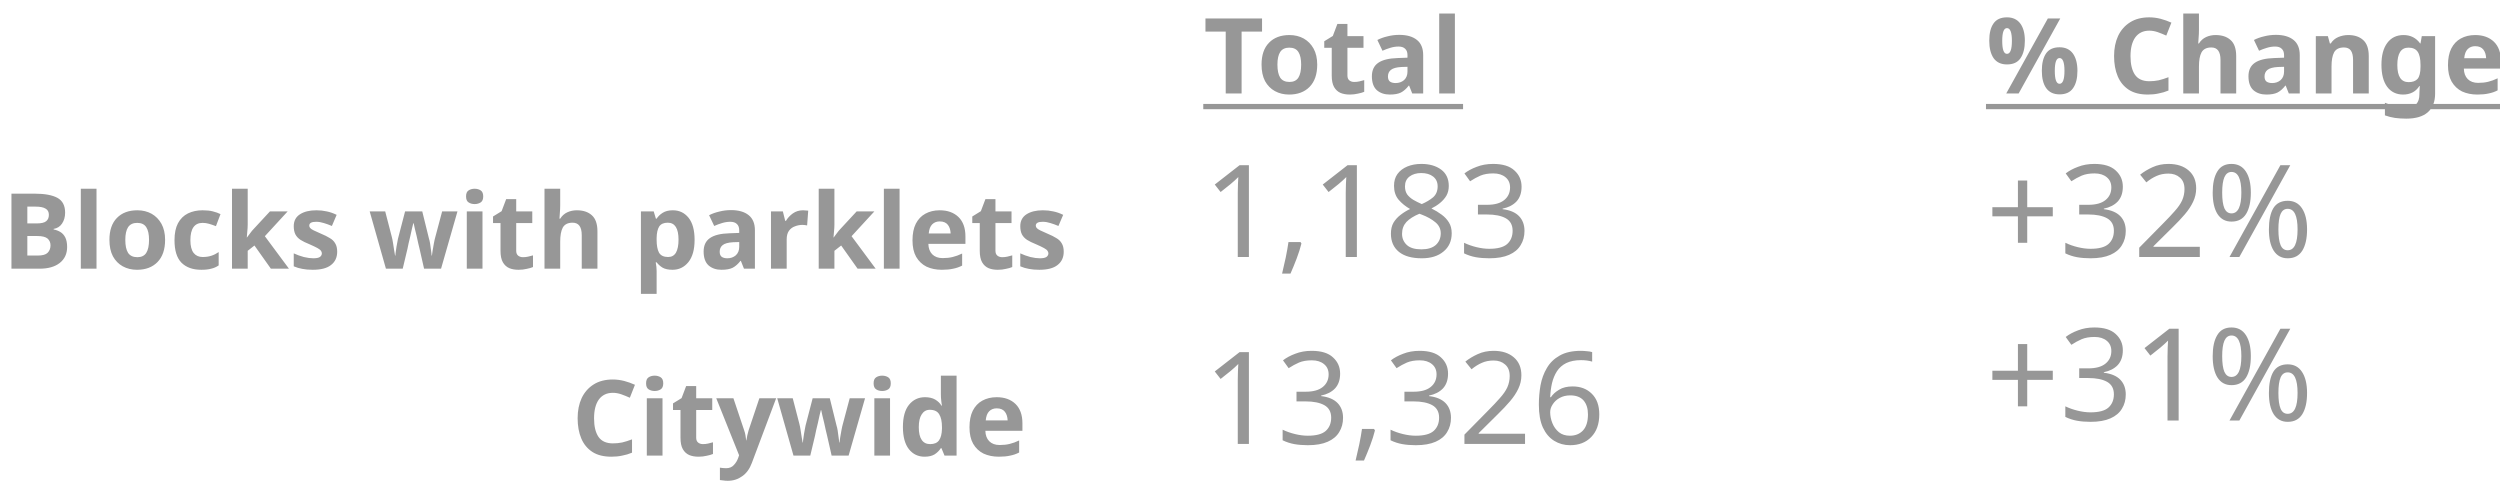
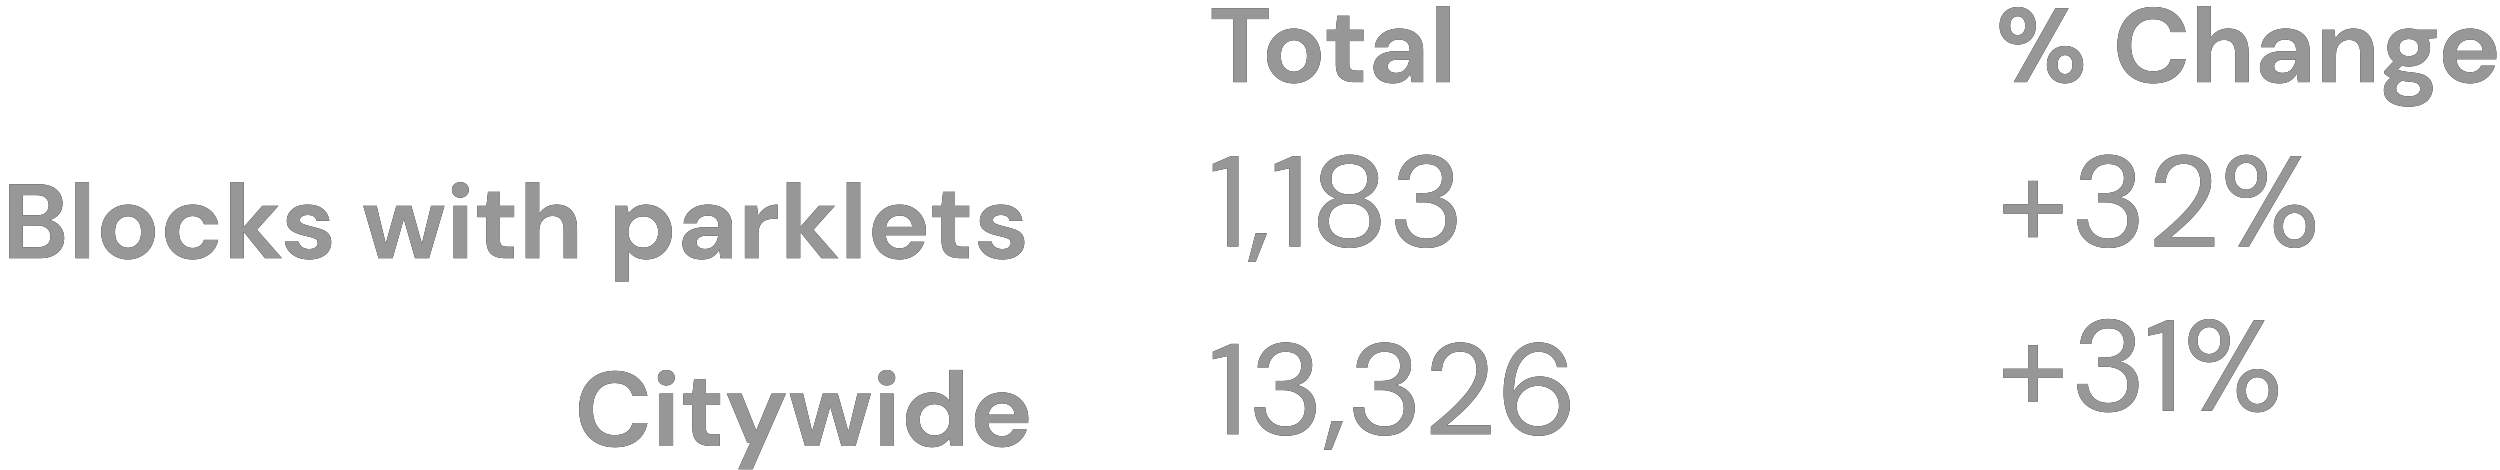
- <svg xmlns="http://www.w3.org/2000/svg" width="214px" height="42px" viewBox="0 0 214 42" version="1.1">
-   <g id="Page-1" stroke="none" stroke-width="1" fill="none" fill-rule="evenodd" font-family="DMSans-Bold, DM Sans" font-size="9" font-weight="bold">
-     <g id="New-Businesses_2011" transform="translate(-704, -256)" fill="#979797">
-       <g id="Toolltip" transform="translate(704, 254)">
-         <text id="Total-1,183-13,326">
-           <tspan x="103" y="10" text-decoration="underline">Total</tspan>
-           <tspan x="103" y="24" font-family="DMSans-Regular, DM Sans" font-size="11" font-weight="normal">1,183</tspan>
-           <tspan x="103" y="40" font-family="DMSans-Regular, DM Sans" font-size="11" font-weight="normal">13,326</tspan>
-         </text>
-         <text id="Blocks-with-parklets" line-spacing="14">
-           <tspan x="88" y="9" />
-           <tspan x="0.169" y="25">Blocks with parklets</tspan>
-           <tspan x="48.931" y="41">Citywide</tspan>
-         </text>
-         <text id="%-Change-+32%+31%">
-           <tspan x="170" y="10" text-decoration="underline">% Change</tspan>
-           <tspan x="170" y="24" font-family="DMSans-Regular, DM Sans" font-size="11" font-weight="normal">+32%</tspan>
-           <tspan x="170" y="38" font-family="DMSans-Regular, DM Sans" font-size="11" font-weight="normal">+31%</tspan>
-         </text>
+ <svg xmlns="http://www.w3.org/2000/svg" xmlns:xlink="http://www.w3.org/1999/xlink" width="213px" height="40px" viewBox="0 0 213 40" version="1.1">
+   <defs>
+     <path d="M2.079,9 L2.079,3.627 L0.243,3.627 L0.243,2.7 L5.076,2.7 L5.076,3.627 L3.231,3.627 L3.231,9 L2.079,9 Z M7.236,9.108 C6.804,9.108 6.416,9.009 6.071,8.811 C5.725,8.613 5.453,8.339 5.252,7.987 C5.05,7.636 4.95,7.23 4.95,6.768 C4.95,6.306 5.052,5.9 5.256,5.548 C5.46,5.197 5.734,4.923 6.08,4.725 C6.425,4.527 6.813,4.428 7.245,4.428 C7.671,4.428 8.056,4.527 8.402,4.725 C8.747,4.923 9.019,5.197 9.22,5.548 C9.422,5.9 9.522,6.306 9.522,6.768 C9.522,7.23 9.422,7.636 9.22,7.987 C9.019,8.339 8.745,8.613 8.397,8.811 C8.049,9.009 7.662,9.108 7.236,9.108 Z M7.236,8.109 C7.536,8.109 7.797,7.997 8.019,7.771 C8.241,7.546 8.352,7.212 8.352,6.768 C8.352,6.324 8.241,5.99 8.019,5.764 C7.797,5.539 7.539,5.427 7.245,5.427 C6.939,5.427 6.677,5.539 6.457,5.764 C6.238,5.99 6.129,6.324 6.129,6.768 C6.129,7.212 6.238,7.546 6.457,7.771 C6.677,7.997 6.936,8.109 7.236,8.109 Z M12.357,9 C11.889,9 11.514,8.886 11.232,8.658 C10.95,8.43 10.809,8.025 10.809,7.443 L10.809,5.499 L10.044,5.499 L10.044,4.536 L10.809,4.536 L10.944,3.339 L11.961,3.339 L11.961,4.536 L13.167,4.536 L13.167,5.499 L11.961,5.499 L11.961,7.452 C11.961,7.668 12.007,7.816 12.101,7.897 C12.194,7.979 12.354,8.019 12.582,8.019 L13.14,8.019 L13.14,9 L12.357,9 Z M15.696,9.108 C15.312,9.108 14.997,9.047 14.751,8.924 C14.505,8.8 14.322,8.637 14.202,8.433 C14.082,8.229 14.022,8.004 14.022,7.758 C14.022,7.344 14.184,7.008 14.508,6.75 C14.832,6.492 15.318,6.363 15.966,6.363 L17.1,6.363 L17.1,6.255 C17.1,5.949 17.013,5.724 16.839,5.58 C16.665,5.436 16.449,5.364 16.191,5.364 C15.957,5.364 15.753,5.419 15.579,5.53 C15.405,5.642 15.297,5.805 15.255,6.021 L14.13,6.021 C14.16,5.697 14.269,5.415 14.459,5.175 C14.648,4.935 14.892,4.751 15.192,4.622 C15.492,4.492 15.828,4.428 16.2,4.428 C16.836,4.428 17.337,4.587 17.703,4.905 C18.069,5.223 18.252,5.673 18.252,6.255 L18.252,9 L17.271,9 L17.163,8.28 C17.031,8.52 16.847,8.718 16.61,8.874 C16.372,9.03 16.068,9.108 15.696,9.108 Z M15.957,8.208 C16.287,8.208 16.543,8.1 16.727,7.884 C16.91,7.668 17.025,7.401 17.073,7.083 L16.092,7.083 C15.786,7.083 15.567,7.138 15.435,7.25 C15.303,7.361 15.237,7.497 15.237,7.659 C15.237,7.833 15.303,7.968 15.435,8.064 C15.567,8.16 15.741,8.208 15.957,8.208 Z M19.35,9 L19.35,2.52 L20.502,2.52 L20.502,9 L19.35,9 Z" id="path-1" />
+     <path d="M1.573,23 L1.573,16.334 L0.33,16.609 L0.33,15.971 L1.881,15.3 L2.508,15.3 L2.508,23 L1.573,23 Z M3.344,24.309 L3.982,21.878 L4.939,21.878 L3.982,24.309 L3.344,24.309 Z M6.853,23 L6.853,16.334 L5.61,16.609 L5.61,15.971 L7.161,15.3 L7.788,15.3 L7.788,23 L6.853,23 Z M11.957,23.132 C11.451,23.132 10.996,23.039 10.593,22.852 C10.19,22.664 9.873,22.404 9.642,22.07 C9.41,21.737 9.295,21.35 9.295,20.91 C9.295,20.441 9.432,20.019 9.707,19.645 C9.983,19.271 10.347,19.022 10.802,18.897 C10.384,18.758 10.061,18.534 9.834,18.226 C9.607,17.918 9.493,17.581 9.493,17.214 C9.493,16.84 9.592,16.497 9.79,16.186 C9.988,15.874 10.27,15.626 10.637,15.443 C11.004,15.26 11.444,15.168 11.957,15.168 C12.47,15.168 12.91,15.26 13.277,15.443 C13.644,15.626 13.926,15.874 14.124,16.186 C14.322,16.497 14.421,16.84 14.421,17.214 C14.421,17.573 14.307,17.909 14.08,18.221 C13.853,18.532 13.53,18.758 13.112,18.897 C13.567,19.022 13.931,19.271 14.207,19.645 C14.482,20.019 14.619,20.441 14.619,20.91 C14.619,21.35 14.504,21.737 14.273,22.07 C14.041,22.404 13.724,22.664 13.321,22.852 C12.918,23.039 12.463,23.132 11.957,23.132 Z M11.957,18.567 C12.426,18.567 12.798,18.448 13.073,18.209 C13.349,17.971 13.486,17.658 13.486,17.269 C13.486,16.836 13.35,16.51 13.079,16.29 C12.808,16.07 12.434,15.96 11.957,15.96 C11.48,15.96 11.108,16.07 10.841,16.29 C10.573,16.51 10.439,16.836 10.439,17.269 C10.439,17.658 10.575,17.971 10.846,18.209 C11.117,18.448 11.488,18.567 11.957,18.567 Z M11.957,22.318 C12.536,22.318 12.971,22.184 13.261,21.916 C13.55,21.649 13.695,21.295 13.695,20.855 C13.695,20.356 13.537,19.979 13.222,19.722 C12.907,19.465 12.485,19.337 11.957,19.337 C11.429,19.337 11.007,19.465 10.692,19.722 C10.377,19.979 10.219,20.356 10.219,20.855 C10.219,21.295 10.364,21.649 10.653,21.916 C10.943,22.184 11.378,22.318 11.957,22.318 Z M18.524,23.132 C18.033,23.132 17.589,23.042 17.193,22.863 C16.797,22.683 16.48,22.413 16.241,22.054 C16.003,21.695 15.877,21.247 15.862,20.712 L16.797,20.712 C16.804,21.152 16.958,21.531 17.259,21.851 C17.56,22.17 17.981,22.329 18.524,22.329 C19.067,22.329 19.475,22.179 19.75,21.878 C20.026,21.577 20.163,21.214 20.163,20.789 C20.163,20.43 20.077,20.136 19.904,19.909 C19.732,19.682 19.501,19.513 19.212,19.403 C18.922,19.293 18.605,19.238 18.26,19.238 L17.688,19.238 L17.688,18.457 L18.26,18.457 C18.759,18.457 19.149,18.343 19.431,18.116 C19.714,17.889 19.855,17.57 19.855,17.159 C19.855,16.814 19.743,16.53 19.52,16.306 C19.296,16.083 18.964,15.971 18.524,15.971 C18.099,15.971 17.758,16.097 17.501,16.351 C17.244,16.604 17.101,16.921 17.072,17.302 L16.137,17.302 C16.159,16.884 16.271,16.514 16.473,16.191 C16.674,15.868 16.951,15.617 17.303,15.438 C17.655,15.258 18.062,15.168 18.524,15.168 C19.023,15.168 19.439,15.256 19.773,15.432 C20.106,15.608 20.359,15.843 20.532,16.136 C20.704,16.429 20.79,16.752 20.79,17.104 C20.79,17.493 20.684,17.846 20.471,18.166 C20.258,18.485 19.939,18.699 19.514,18.809 C19.969,18.904 20.346,19.121 20.647,19.458 C20.948,19.795 21.098,20.239 21.098,20.789 C21.098,21.214 21.001,21.605 20.806,21.96 C20.612,22.316 20.324,22.6 19.943,22.813 C19.562,23.026 19.089,23.132 18.524,23.132 Z" id="path-2" />
+     <path d="M1.573,39 L1.573,32.334 L0.33,32.609 L0.33,31.971 L1.881,31.3 L2.508,31.3 L2.508,39 L1.573,39 Z M6.534,39.132 C6.043,39.132 5.599,39.042 5.203,38.862 C4.807,38.683 4.49,38.413 4.252,38.054 C4.013,37.695 3.887,37.247 3.872,36.712 L4.807,36.712 C4.814,37.152 4.968,37.531 5.269,37.85 C5.57,38.17 5.991,38.329 6.534,38.329 C7.077,38.329 7.485,38.179 7.761,37.878 C8.036,37.577 8.173,37.214 8.173,36.789 C8.173,36.43 8.087,36.136 7.915,35.909 C7.742,35.682 7.511,35.513 7.221,35.403 C6.932,35.293 6.615,35.238 6.27,35.238 L5.698,35.238 L5.698,34.457 L6.27,34.457 C6.769,34.457 7.159,34.343 7.441,34.116 C7.724,33.889 7.865,33.57 7.865,33.159 C7.865,32.814 7.753,32.53 7.529,32.306 C7.306,32.083 6.974,31.971 6.534,31.971 C6.109,31.971 5.768,32.097 5.511,32.35 C5.254,32.604 5.111,32.921 5.082,33.302 L4.147,33.302 C4.169,32.884 4.281,32.514 4.482,32.191 C4.684,31.868 4.961,31.617 5.313,31.438 C5.665,31.258 6.072,31.168 6.534,31.168 C7.033,31.168 7.449,31.256 7.782,31.432 C8.116,31.608 8.369,31.843 8.541,32.136 C8.714,32.429 8.8,32.752 8.8,33.104 C8.8,33.493 8.694,33.846 8.481,34.166 C8.268,34.485 7.949,34.699 7.524,34.809 C7.979,34.904 8.356,35.121 8.657,35.458 C8.958,35.795 9.108,36.239 9.108,36.789 C9.108,37.214 9.011,37.605 8.816,37.961 C8.622,38.316 8.334,38.6 7.953,38.813 C7.572,39.026 7.099,39.132 6.534,39.132 Z M9.812,40.309 L10.45,37.878 L11.407,37.878 L10.45,40.309 L9.812,40.309 Z M14.96,39.132 C14.469,39.132 14.025,39.042 13.629,38.862 C13.233,38.683 12.916,38.413 12.678,38.054 C12.439,37.695 12.313,37.247 12.298,36.712 L13.233,36.712 C13.24,37.152 13.394,37.531 13.695,37.85 C13.996,38.17 14.417,38.329 14.96,38.329 C15.503,38.329 15.911,38.179 16.186,37.878 C16.462,37.577 16.599,37.214 16.599,36.789 C16.599,36.43 16.513,36.136 16.34,35.909 C16.168,35.682 15.937,35.513 15.648,35.403 C15.358,35.293 15.041,35.238 14.696,35.238 L14.124,35.238 L14.124,34.457 L14.696,34.457 C15.195,34.457 15.585,34.343 15.867,34.116 C16.15,33.889 16.291,33.57 16.291,33.159 C16.291,32.814 16.179,32.53 15.956,32.306 C15.732,32.083 15.4,31.971 14.96,31.971 C14.535,31.971 14.194,32.097 13.937,32.35 C13.68,32.604 13.537,32.921 13.508,33.302 L12.573,33.302 C12.595,32.884 12.707,32.514 12.909,32.191 C13.11,31.868 13.387,31.617 13.739,31.438 C14.091,31.258 14.498,31.168 14.96,31.168 C15.459,31.168 15.875,31.256 16.209,31.432 C16.542,31.608 16.795,31.843 16.968,32.136 C17.14,32.429 17.226,32.752 17.226,33.104 C17.226,33.493 17.12,33.846 16.907,34.166 C16.694,34.485 16.375,34.699 15.95,34.809 C16.405,34.904 16.782,35.121 17.083,35.458 C17.384,35.795 17.534,36.239 17.534,36.789 C17.534,37.214 17.437,37.605 17.242,37.961 C17.048,38.316 16.76,38.6 16.379,38.813 C15.998,39.026 15.525,39.132 14.96,39.132 Z M18.909,39 L18.909,38.351 C19.43,37.94 19.923,37.524 20.389,37.102 C20.854,36.681 21.268,36.265 21.631,35.854 C21.995,35.443 22.28,35.04 22.489,34.644 C22.699,34.248 22.803,33.867 22.803,33.5 C22.803,33.229 22.757,32.976 22.666,32.741 C22.574,32.506 22.425,32.318 22.22,32.175 C22.015,32.031 21.736,31.96 21.384,31.96 C21.047,31.96 20.764,32.035 20.537,32.185 C20.31,32.336 20.139,32.536 20.026,32.785 C19.912,33.034 19.855,33.302 19.855,33.588 L18.964,33.588 C18.964,33.082 19.07,32.648 19.283,32.285 C19.496,31.921 19.785,31.645 20.152,31.454 C20.519,31.263 20.933,31.168 21.395,31.168 C22.077,31.168 22.636,31.36 23.073,31.745 C23.509,32.131 23.727,32.704 23.727,33.467 C23.727,33.922 23.613,34.371 23.386,34.815 C23.159,35.258 22.869,35.687 22.517,36.102 C22.165,36.516 21.789,36.903 21.39,37.262 C20.99,37.621 20.618,37.944 20.273,38.23 L23.991,38.23 L23.991,39 L18.909,39 Z M28.094,39.132 C27.537,39.132 27.067,39.028 26.686,38.819 C26.305,38.609 25.999,38.329 25.767,37.977 C25.536,37.625 25.368,37.231 25.262,36.794 C25.155,36.358 25.102,35.913 25.102,35.458 C25.102,34.607 25.219,33.861 25.454,33.219 C25.689,32.578 26.028,32.076 26.471,31.712 C26.915,31.349 27.452,31.168 28.083,31.168 C28.567,31.168 28.981,31.263 29.326,31.454 C29.671,31.645 29.944,31.899 30.145,32.218 C30.347,32.538 30.474,32.891 30.525,33.28 L29.667,33.28 C29.586,32.862 29.407,32.539 29.128,32.312 C28.849,32.085 28.497,31.971 28.072,31.971 C27.493,31.971 27.007,32.244 26.614,32.791 C26.222,33.337 26.011,34.189 25.982,35.348 C26.158,35.003 26.438,34.705 26.823,34.452 C27.209,34.198 27.672,34.072 28.215,34.072 C28.655,34.072 29.067,34.175 29.453,34.38 C29.838,34.585 30.151,34.873 30.393,35.243 C30.635,35.614 30.756,36.048 30.756,36.547 C30.756,36.98 30.65,37.394 30.437,37.79 C30.224,38.186 29.918,38.509 29.518,38.758 C29.119,39.007 28.644,39.132 28.094,39.132 Z M28.028,38.318 C28.373,38.318 28.681,38.245 28.952,38.098 C29.223,37.951 29.436,37.748 29.59,37.487 C29.744,37.227 29.821,36.928 29.821,36.591 C29.821,36.07 29.651,35.654 29.309,35.343 C28.968,35.031 28.541,34.875 28.028,34.875 C27.683,34.875 27.375,34.954 27.104,35.111 C26.833,35.269 26.618,35.48 26.46,35.744 C26.303,36.008 26.224,36.294 26.224,36.602 C26.224,36.932 26.303,37.227 26.46,37.487 C26.618,37.748 26.833,37.951 27.104,38.098 C27.375,38.245 27.683,38.318 28.028,38.318 Z" id="path-3" />
+     <path d="M0.781,9 L0.781,2.7 L3.31,2.7 C3.964,2.7 4.463,2.851 4.809,3.155 C5.154,3.458 5.326,3.846 5.326,4.32 C5.326,4.716 5.22,5.032 5.006,5.269 C4.793,5.507 4.534,5.667 4.228,5.751 C4.588,5.823 4.885,6.001 5.119,6.287 C5.353,6.572 5.47,6.903 5.47,7.281 C5.47,7.779 5.29,8.19 4.93,8.514 C4.57,8.838 4.06,9 3.4,9 L0.781,9 Z M1.933,5.346 L3.139,5.346 C3.463,5.346 3.712,5.271 3.886,5.121 C4.06,4.971 4.147,4.758 4.147,4.482 C4.147,4.218 4.062,4.01 3.89,3.857 C3.719,3.703 3.463,3.627 3.121,3.627 L1.933,3.627 L1.933,5.346 Z M1.933,8.064 L3.22,8.064 C3.562,8.064 3.827,7.985 4.016,7.825 C4.206,7.666 4.3,7.443 4.3,7.155 C4.3,6.861 4.201,6.63 4.003,6.462 C3.805,6.294 3.538,6.21 3.202,6.21 L1.933,6.21 L1.933,8.064 Z M6.433,9 L6.433,2.52 L7.585,2.52 L7.585,9 L6.433,9 Z M10.906,9.108 C10.474,9.108 10.086,9.009 9.741,8.811 C9.395,8.613 9.123,8.339 8.921,7.987 C8.72,7.636 8.62,7.23 8.62,6.768 C8.62,6.306 8.722,5.9 8.926,5.548 C9.13,5.197 9.404,4.923 9.749,4.725 C10.095,4.527 10.483,4.428 10.915,4.428 C11.341,4.428 11.726,4.527 12.072,4.725 C12.417,4.923 12.689,5.197 12.89,5.548 C13.092,5.9 13.192,6.306 13.192,6.768 C13.192,7.23 13.092,7.636 12.89,7.987 C12.689,8.339 12.415,8.613 12.067,8.811 C11.719,9.009 11.332,9.108 10.906,9.108 Z M10.906,8.109 C11.206,8.109 11.467,7.997 11.689,7.771 C11.911,7.546 12.022,7.212 12.022,6.768 C12.022,6.324 11.911,5.99 11.689,5.764 C11.467,5.539 11.209,5.427 10.915,5.427 C10.609,5.427 10.347,5.539 10.127,5.764 C9.908,5.99 9.799,6.324 9.799,6.768 C9.799,7.212 9.908,7.546 10.127,7.771 C10.347,7.997 10.606,8.109 10.906,8.109 Z M16.405,9.108 C15.949,9.108 15.547,9.009 15.199,8.811 C14.851,8.613 14.577,8.337 14.376,7.983 C14.174,7.629 14.074,7.224 14.074,6.768 C14.074,6.312 14.174,5.907 14.376,5.553 C14.577,5.199 14.851,4.923 15.199,4.725 C15.547,4.527 15.949,4.428 16.405,4.428 C16.975,4.428 17.455,4.576 17.845,4.873 C18.235,5.171 18.484,5.58 18.592,6.102 L17.377,6.102 C17.317,5.886 17.199,5.717 17.021,5.593 C16.844,5.47 16.636,5.409 16.396,5.409 C16.078,5.409 15.808,5.529 15.586,5.769 C15.364,6.009 15.253,6.342 15.253,6.768 C15.253,7.194 15.364,7.527 15.586,7.767 C15.808,8.007 16.078,8.127 16.396,8.127 C16.636,8.127 16.844,8.067 17.021,7.947 C17.199,7.827 17.317,7.656 17.377,7.434 L18.592,7.434 C18.484,7.938 18.235,8.343 17.845,8.649 C17.455,8.955 16.975,9.108 16.405,9.108 Z M19.618,9 L19.618,2.52 L20.77,2.52 L20.77,6.345 L22.354,4.536 L23.722,4.536 L21.895,6.57 L24.019,9 L22.579,9 L20.77,6.759 L20.77,9 L19.618,9 Z M26.359,9.108 C25.963,9.108 25.615,9.044 25.315,8.915 C25.015,8.785 24.775,8.607 24.595,8.379 C24.415,8.151 24.307,7.887 24.271,7.587 L25.432,7.587 C25.468,7.761 25.565,7.909 25.724,8.033 C25.884,8.156 26.089,8.217 26.341,8.217 C26.593,8.217 26.777,8.166 26.895,8.064 C27.012,7.962 27.07,7.845 27.07,7.713 C27.07,7.521 26.986,7.391 26.818,7.322 C26.65,7.252 26.416,7.185 26.116,7.119 C25.924,7.077 25.729,7.026 25.531,6.966 C25.333,6.906 25.152,6.83 24.986,6.737 C24.821,6.643 24.688,6.524 24.586,6.377 C24.484,6.229 24.433,6.048 24.433,5.832 C24.433,5.436 24.59,5.103 24.905,4.833 C25.221,4.563 25.663,4.428 26.233,4.428 C26.761,4.428 27.182,4.551 27.497,4.797 C27.813,5.043 28,5.382 28.06,5.814 L26.971,5.814 C26.905,5.484 26.656,5.319 26.224,5.319 C26.008,5.319 25.842,5.361 25.724,5.445 C25.607,5.529 25.549,5.634 25.549,5.76 C25.549,5.892 25.636,5.997 25.81,6.075 C25.984,6.153 26.215,6.225 26.503,6.291 C26.815,6.363 27.101,6.442 27.363,6.529 C27.624,6.617 27.832,6.745 27.988,6.917 C28.144,7.088 28.222,7.332 28.222,7.65 C28.228,7.926 28.156,8.175 28.006,8.397 C27.856,8.619 27.64,8.793 27.358,8.919 C27.076,9.045 26.743,9.108 26.359,9.108 Z M32.254,9 L30.949,4.536 L32.092,4.536 L32.866,7.749 L33.766,4.536 L35.044,4.536 L35.944,7.749 L36.727,4.536 L37.87,4.536 L36.556,9 L35.359,9 L34.405,5.661 L33.451,9 L32.254,9 Z M39.22,3.843 C39.01,3.843 38.838,3.78 38.703,3.654 C38.567,3.528 38.5,3.369 38.5,3.177 C38.5,2.985 38.567,2.828 38.703,2.704 C38.838,2.581 39.01,2.52 39.22,2.52 C39.43,2.52 39.602,2.581 39.737,2.704 C39.873,2.828 39.94,2.985 39.94,3.177 C39.94,3.369 39.873,3.528 39.737,3.654 C39.602,3.78 39.43,3.843 39.22,3.843 Z M38.644,9 L38.644,4.536 L39.796,4.536 L39.796,9 L38.644,9 Z M42.991,9 C42.523,9 42.148,8.886 41.866,8.658 C41.584,8.43 41.443,8.025 41.443,7.443 L41.443,5.499 L40.678,5.499 L40.678,4.536 L41.443,4.536 L41.578,3.339 L42.595,3.339 L42.595,4.536 L43.801,4.536 L43.801,5.499 L42.595,5.499 L42.595,7.452 C42.595,7.668 42.641,7.816 42.734,7.897 C42.828,7.979 42.988,8.019 43.216,8.019 L43.774,8.019 L43.774,9 L42.991,9 Z M44.791,9 L44.791,2.52 L45.943,2.52 L45.943,5.22 C46.093,4.974 46.295,4.781 46.55,4.639 C46.806,4.498 47.098,4.428 47.428,4.428 C47.98,4.428 48.407,4.602 48.711,4.95 C49.014,5.298 49.165,5.808 49.165,6.48 L49.165,9 L48.022,9 L48.022,6.588 C48.022,6.204 47.946,5.91 47.792,5.706 C47.639,5.502 47.398,5.4 47.068,5.4 C46.744,5.4 46.476,5.514 46.263,5.742 C46.049,5.97 45.943,6.288 45.943,6.696 L45.943,9 L44.791,9 Z M52.405,10.98 L52.405,4.536 L53.431,4.536 L53.557,5.175 C53.701,4.977 53.891,4.803 54.129,4.653 C54.366,4.503 54.673,4.428 55.051,4.428 C55.471,4.428 55.846,4.53 56.176,4.734 C56.506,4.938 56.767,5.217 56.959,5.571 C57.151,5.925 57.247,6.327 57.247,6.777 C57.247,7.227 57.151,7.627 56.959,7.979 C56.767,8.33 56.506,8.605 56.176,8.806 C55.846,9.008 55.471,9.108 55.051,9.108 C54.715,9.108 54.421,9.045 54.169,8.919 C53.917,8.793 53.713,8.616 53.557,8.388 L53.557,10.98 L52.405,10.98 Z M54.808,8.1 C55.174,8.1 55.477,7.977 55.717,7.731 C55.957,7.485 56.077,7.167 56.077,6.777 C56.077,6.387 55.957,6.066 55.717,5.814 C55.477,5.562 55.174,5.436 54.808,5.436 C54.436,5.436 54.132,5.56 53.895,5.809 C53.657,6.059 53.539,6.378 53.539,6.768 C53.539,7.158 53.657,7.477 53.895,7.726 C54.132,7.976 54.436,8.1 54.808,8.1 Z M59.812,9.108 C59.428,9.108 59.113,9.047 58.867,8.924 C58.621,8.8 58.438,8.637 58.318,8.433 C58.198,8.229 58.138,8.004 58.138,7.758 C58.138,7.344 58.3,7.008 58.624,6.75 C58.948,6.492 59.434,6.363 60.082,6.363 L61.216,6.363 L61.216,6.255 C61.216,5.949 61.129,5.724 60.955,5.58 C60.781,5.436 60.565,5.364 60.307,5.364 C60.073,5.364 59.869,5.419 59.695,5.53 C59.521,5.642 59.413,5.805 59.371,6.021 L58.246,6.021 C58.276,5.697 58.385,5.415 58.575,5.175 C58.764,4.935 59.008,4.751 59.308,4.622 C59.608,4.492 59.944,4.428 60.316,4.428 C60.952,4.428 61.453,4.587 61.819,4.905 C62.185,5.223 62.368,5.673 62.368,6.255 L62.368,9 L61.387,9 L61.279,8.28 C61.147,8.52 60.963,8.718 60.725,8.874 C60.488,9.03 60.184,9.108 59.812,9.108 Z M60.073,8.208 C60.403,8.208 60.659,8.1 60.843,7.884 C61.026,7.668 61.141,7.401 61.189,7.083 L60.208,7.083 C59.902,7.083 59.683,7.138 59.551,7.25 C59.419,7.361 59.353,7.497 59.353,7.659 C59.353,7.833 59.419,7.968 59.551,8.064 C59.683,8.16 59.857,8.208 60.073,8.208 Z M63.466,9 L63.466,4.536 L64.492,4.536 L64.6,5.373 C64.762,5.085 64.982,4.856 65.261,4.684 C65.541,4.513 65.869,4.428 66.247,4.428 L66.247,5.643 L65.923,5.643 C65.671,5.643 65.446,5.682 65.248,5.76 C65.05,5.838 64.896,5.973 64.784,6.165 C64.673,6.357 64.618,6.624 64.618,6.966 L64.618,9 L63.466,9 Z M67.03,9 L67.03,2.52 L68.182,2.52 L68.182,6.345 L69.766,4.536 L71.134,4.536 L69.307,6.57 L71.431,9 L69.991,9 L68.182,6.759 L68.182,9 L67.03,9 Z M72.142,9 L72.142,2.52 L73.294,2.52 L73.294,9 L72.142,9 Z M76.642,9.108 C76.192,9.108 75.793,9.012 75.445,8.82 C75.097,8.628 74.824,8.358 74.626,8.01 C74.428,7.662 74.329,7.26 74.329,6.804 C74.329,6.342 74.426,5.931 74.621,5.571 C74.817,5.211 75.086,4.931 75.431,4.729 C75.777,4.528 76.183,4.428 76.651,4.428 C77.089,4.428 77.476,4.524 77.812,4.716 C78.148,4.908 78.41,5.17 78.6,5.503 C78.789,5.837 78.883,6.207 78.883,6.615 C78.883,6.681 78.882,6.75 78.879,6.822 C78.876,6.894 78.871,6.969 78.865,7.047 L75.472,7.047 C75.496,7.395 75.617,7.668 75.837,7.866 C76.056,8.064 76.321,8.163 76.633,8.163 C76.867,8.163 77.063,8.111 77.222,8.005 C77.382,7.9 77.5,7.764 77.578,7.596 L78.748,7.596 C78.664,7.878 78.525,8.134 78.329,8.366 C78.134,8.597 77.895,8.778 77.609,8.91 C77.324,9.042 77.002,9.108 76.642,9.108 Z M76.651,5.364 C76.369,5.364 76.12,5.443 75.904,5.603 C75.688,5.762 75.55,6.003 75.49,6.327 L77.713,6.327 C77.695,6.033 77.587,5.799 77.389,5.625 C77.191,5.451 76.945,5.364 76.651,5.364 Z M81.763,9 C81.295,9 80.92,8.886 80.638,8.658 C80.356,8.43 80.215,8.025 80.215,7.443 L80.215,5.499 L79.45,5.499 L79.45,4.536 L80.215,4.536 L80.35,3.339 L81.367,3.339 L81.367,4.536 L82.573,4.536 L82.573,5.499 L81.367,5.499 L81.367,7.452 C81.367,7.668 81.413,7.816 81.507,7.897 C81.6,7.979 81.76,8.019 81.988,8.019 L82.546,8.019 L82.546,9 L81.763,9 Z M85.408,9.108 C85.012,9.108 84.664,9.044 84.364,8.915 C84.064,8.785 83.824,8.607 83.644,8.379 C83.464,8.151 83.356,7.887 83.32,7.587 L84.481,7.587 C84.517,7.761 84.614,7.909 84.773,8.033 C84.933,8.156 85.138,8.217 85.39,8.217 C85.642,8.217 85.826,8.166 85.944,8.064 C86.061,7.962 86.119,7.845 86.119,7.713 C86.119,7.521 86.035,7.391 85.867,7.322 C85.699,7.252 85.465,7.185 85.165,7.119 C84.973,7.077 84.778,7.026 84.58,6.966 C84.382,6.906 84.201,6.83 84.035,6.737 C83.87,6.643 83.737,6.524 83.635,6.377 C83.533,6.229 83.482,6.048 83.482,5.832 C83.482,5.436 83.639,5.103 83.954,4.833 C84.27,4.563 84.712,4.428 85.282,4.428 C85.81,4.428 86.231,4.551 86.546,4.797 C86.862,5.043 87.049,5.382 87.109,5.814 L86.02,5.814 C85.954,5.484 85.705,5.319 85.273,5.319 C85.057,5.319 84.891,5.361 84.773,5.445 C84.656,5.529 84.598,5.634 84.598,5.76 C84.598,5.892 84.685,5.997 84.859,6.075 C85.033,6.153 85.264,6.225 85.552,6.291 C85.864,6.363 86.15,6.442 86.412,6.529 C86.673,6.617 86.881,6.745 87.037,6.917 C87.193,7.088 87.271,7.332 87.271,7.65 C87.277,7.926 87.205,8.175 87.055,8.397 C86.905,8.619 86.689,8.793 86.407,8.919 C86.125,9.045 85.792,9.108 85.408,9.108 Z" id="path-4" />
+     <path d="M52.396,25.108 C51.76,25.108 51.214,24.972 50.758,24.698 C50.302,24.425 49.951,24.045 49.705,23.555 C49.459,23.066 49.336,22.501 49.336,21.859 C49.336,21.217 49.459,20.65 49.705,20.158 C49.951,19.666 50.302,19.282 50.758,19.006 C51.214,18.73 51.76,18.592 52.396,18.592 C53.152,18.592 53.771,18.779 54.255,19.154 C54.738,19.53 55.039,20.056 55.159,20.734 L53.89,20.734 C53.812,20.392 53.646,20.124 53.391,19.928 C53.135,19.733 52.798,19.636 52.378,19.636 C51.796,19.636 51.34,19.834 51.01,20.23 C50.68,20.626 50.515,21.169 50.515,21.859 C50.515,22.549 50.68,23.09 51.01,23.483 C51.34,23.877 51.796,24.073 52.378,24.073 C52.798,24.073 53.135,23.982 53.391,23.799 C53.646,23.615 53.812,23.362 53.89,23.038 L55.159,23.038 C55.039,23.686 54.738,24.193 54.255,24.559 C53.771,24.925 53.152,25.108 52.396,25.108 Z M56.77,19.843 C56.56,19.843 56.388,19.78 56.252,19.654 C56.117,19.528 56.05,19.369 56.05,19.177 C56.05,18.985 56.117,18.828 56.252,18.704 C56.388,18.581 56.56,18.52 56.77,18.52 C56.98,18.52 57.152,18.581 57.288,18.704 C57.423,18.828 57.49,18.985 57.49,19.177 C57.49,19.369 57.423,19.528 57.288,19.654 C57.152,19.78 56.98,19.843 56.77,19.843 Z M56.194,25 L56.194,20.536 L57.346,20.536 L57.346,25 L56.194,25 Z M60.541,25 C60.073,25 59.698,24.886 59.416,24.658 C59.134,24.43 58.993,24.025 58.993,23.443 L58.993,21.499 L58.228,21.499 L58.228,20.536 L58.993,20.536 L59.128,19.339 L60.145,19.339 L60.145,20.536 L61.351,20.536 L61.351,21.499 L60.145,21.499 L60.145,23.452 C60.145,23.668 60.191,23.816 60.285,23.898 C60.378,23.979 60.538,24.019 60.766,24.019 L61.324,24.019 L61.324,25 L60.541,25 Z M62.899,26.98 L63.934,24.703 L63.664,24.703 L61.927,20.536 L63.178,20.536 L64.429,23.677 L65.734,20.536 L66.958,20.536 L64.123,26.98 L62.899,26.98 Z M68.587,25 L67.282,20.536 L68.425,20.536 L69.199,23.749 L70.099,20.536 L71.377,20.536 L72.277,23.749 L73.06,20.536 L74.203,20.536 L72.889,25 L71.692,25 L70.738,21.661 L69.784,25 L68.587,25 Z M75.553,19.843 C75.343,19.843 75.171,19.78 75.035,19.654 C74.9,19.528 74.833,19.369 74.833,19.177 C74.833,18.985 74.9,18.828 75.035,18.704 C75.171,18.581 75.343,18.52 75.553,18.52 C75.763,18.52 75.935,18.581 76.07,18.704 C76.206,18.828 76.273,18.985 76.273,19.177 C76.273,19.369 76.206,19.528 76.07,19.654 C75.935,19.78 75.763,19.843 75.553,19.843 Z M74.977,25 L74.977,20.536 L76.129,20.536 L76.129,25 L74.977,25 Z M79.387,25.108 C78.967,25.108 78.592,25.006 78.262,24.802 C77.932,24.598 77.671,24.319 77.479,23.965 C77.287,23.611 77.191,23.209 77.191,22.759 C77.191,22.309 77.287,21.909 77.479,21.558 C77.671,21.206 77.932,20.931 78.262,20.73 C78.592,20.528 78.967,20.428 79.387,20.428 C79.723,20.428 80.017,20.491 80.269,20.617 C80.521,20.743 80.725,20.92 80.881,21.148 L80.881,18.52 L82.033,18.52 L82.033,25 L81.007,25 L80.881,24.361 C80.737,24.559 80.547,24.733 80.309,24.883 C80.072,25.033 79.765,25.108 79.387,25.108 Z M79.63,24.1 C80.002,24.1 80.306,23.976 80.543,23.727 C80.781,23.477 80.899,23.158 80.899,22.768 C80.899,22.378 80.781,22.059 80.543,21.809 C80.306,21.56 80.002,21.436 79.63,21.436 C79.264,21.436 78.961,21.559 78.721,21.805 C78.481,22.051 78.361,22.369 78.361,22.759 C78.361,23.149 78.481,23.47 78.721,23.722 C78.961,23.974 79.264,24.1 79.63,24.1 Z M85.372,25.108 C84.922,25.108 84.523,25.012 84.175,24.82 C83.827,24.628 83.554,24.358 83.356,24.01 C83.158,23.662 83.059,23.26 83.059,22.804 C83.059,22.342 83.156,21.931 83.352,21.571 C83.547,21.211 83.816,20.931 84.162,20.73 C84.507,20.528 84.913,20.428 85.381,20.428 C85.819,20.428 86.206,20.524 86.542,20.716 C86.878,20.908 87.14,21.17 87.329,21.503 C87.519,21.837 87.613,22.207 87.613,22.615 C87.613,22.681 87.612,22.75 87.609,22.822 C87.606,22.894 87.601,22.969 87.595,23.047 L84.202,23.047 C84.226,23.395 84.347,23.668 84.567,23.866 C84.786,24.064 85.051,24.163 85.363,24.163 C85.597,24.163 85.793,24.111 85.953,24.006 C86.112,23.9 86.23,23.764 86.308,23.596 L87.478,23.596 C87.394,23.878 87.255,24.134 87.059,24.366 C86.864,24.597 86.625,24.778 86.34,24.91 C86.054,25.042 85.732,25.108 85.372,25.108 Z M85.381,21.364 C85.099,21.364 84.85,21.443 84.634,21.602 C84.418,21.762 84.28,22.003 84.22,22.327 L86.443,22.327 C86.425,22.033 86.317,21.799 86.119,21.625 C85.921,21.451 85.675,21.364 85.381,21.364 Z" id="path-5" />
+     <path d="M1.908,5.796 C1.62,5.796 1.359,5.732 1.125,5.603 C0.891,5.473 0.705,5.289 0.567,5.049 C0.429,4.809 0.36,4.524 0.36,4.194 C0.36,3.864 0.429,3.579 0.567,3.339 C0.705,3.099 0.891,2.915 1.125,2.785 C1.359,2.656 1.623,2.592 1.917,2.592 C2.205,2.592 2.464,2.656 2.696,2.785 C2.927,2.915 3.111,3.099 3.249,3.339 C3.387,3.579 3.456,3.864 3.456,4.194 C3.456,4.524 3.387,4.809 3.249,5.049 C3.111,5.289 2.925,5.473 2.691,5.603 C2.457,5.732 2.196,5.796 1.908,5.796 Z M1.566,9 L5.121,2.7 L6.246,2.7 L2.691,9 L1.566,9 Z M1.908,4.995 C2.082,4.995 2.232,4.928 2.358,4.793 C2.484,4.657 2.547,4.458 2.547,4.194 C2.547,3.93 2.486,3.729 2.362,3.591 C2.239,3.453 2.088,3.384 1.908,3.384 C1.728,3.384 1.577,3.453 1.454,3.591 C1.33,3.729 1.269,3.93 1.269,4.194 C1.269,4.458 1.33,4.657 1.454,4.793 C1.577,4.928 1.728,4.995 1.908,4.995 Z M5.94,9.108 C5.652,9.108 5.391,9.044 5.157,8.915 C4.923,8.785 4.737,8.601 4.599,8.361 C4.461,8.121 4.392,7.836 4.392,7.506 C4.392,7.176 4.461,6.893 4.599,6.655 C4.737,6.418 4.923,6.236 5.157,6.106 C5.391,5.977 5.655,5.913 5.949,5.913 C6.237,5.913 6.496,5.977 6.728,6.106 C6.959,6.236 7.143,6.418 7.281,6.655 C7.419,6.893 7.488,7.176 7.488,7.506 C7.488,7.836 7.419,8.121 7.281,8.361 C7.143,8.601 6.959,8.785 6.728,8.915 C6.496,9.044 6.234,9.108 5.94,9.108 Z M5.94,8.307 C6.12,8.307 6.271,8.24 6.394,8.104 C6.518,7.969 6.579,7.77 6.579,7.506 C6.579,7.242 6.518,7.041 6.394,6.903 C6.271,6.765 6.12,6.696 5.94,6.696 C5.76,6.696 5.609,6.765 5.486,6.903 C5.362,7.041 5.301,7.242 5.301,7.506 C5.301,7.77 5.362,7.969 5.486,8.104 C5.609,8.24 5.76,8.307 5.94,8.307 Z M13.455,9.108 C12.819,9.108 12.273,8.972 11.817,8.698 C11.361,8.425 11.01,8.045 10.764,7.556 C10.518,7.066 10.395,6.501 10.395,5.859 C10.395,5.217 10.518,4.65 10.764,4.158 C11.01,3.666 11.361,3.282 11.817,3.006 C12.273,2.73 12.819,2.592 13.455,2.592 C14.211,2.592 14.83,2.779 15.313,3.155 C15.797,3.53 16.098,4.056 16.218,4.734 L14.949,4.734 C14.871,4.392 14.705,4.124 14.45,3.929 C14.194,3.733 13.857,3.636 13.437,3.636 C12.855,3.636 12.399,3.834 12.069,4.23 C11.739,4.626 11.574,5.169 11.574,5.859 C11.574,6.549 11.739,7.09 12.069,7.484 C12.399,7.877 12.855,8.073 13.437,8.073 C13.857,8.073 14.194,7.982 14.45,7.798 C14.705,7.615 14.871,7.362 14.949,7.038 L16.218,7.038 C16.098,7.686 15.797,8.193 15.313,8.559 C14.83,8.925 14.211,9.108 13.455,9.108 Z M17.208,9 L17.208,2.52 L18.36,2.52 L18.36,5.22 C18.51,4.974 18.712,4.781 18.968,4.639 C19.223,4.498 19.515,4.428 19.845,4.428 C20.397,4.428 20.824,4.602 21.128,4.95 C21.431,5.298 21.582,5.808 21.582,6.48 L21.582,9 L20.439,9 L20.439,6.588 C20.439,6.204 20.363,5.91 20.209,5.706 C20.056,5.502 19.815,5.4 19.485,5.4 C19.161,5.4 18.893,5.514 18.68,5.742 C18.466,5.97 18.36,6.288 18.36,6.696 L18.36,9 L17.208,9 Z M24.219,9.108 C23.835,9.108 23.52,9.047 23.274,8.924 C23.028,8.8 22.845,8.637 22.725,8.433 C22.605,8.229 22.545,8.004 22.545,7.758 C22.545,7.344 22.707,7.008 23.031,6.75 C23.355,6.492 23.841,6.363 24.489,6.363 L25.623,6.363 L25.623,6.255 C25.623,5.949 25.536,5.724 25.362,5.58 C25.188,5.436 24.972,5.364 24.714,5.364 C24.48,5.364 24.276,5.419 24.102,5.53 C23.928,5.642 23.82,5.805 23.778,6.021 L22.653,6.021 C22.683,5.697 22.792,5.415 22.982,5.175 C23.171,4.935 23.415,4.751 23.715,4.622 C24.015,4.492 24.351,4.428 24.723,4.428 C25.359,4.428 25.86,4.587 26.226,4.905 C26.592,5.223 26.775,5.673 26.775,6.255 L26.775,9 L25.794,9 L25.686,8.28 C25.554,8.52 25.37,8.718 25.133,8.874 C24.895,9.03 24.591,9.108 24.219,9.108 Z M24.48,8.208 C24.81,8.208 25.066,8.1 25.25,7.884 C25.433,7.668 25.548,7.401 25.596,7.083 L24.615,7.083 C24.309,7.083 24.09,7.138 23.958,7.25 C23.826,7.361 23.76,7.497 23.76,7.659 C23.76,7.833 23.826,7.968 23.958,8.064 C24.09,8.16 24.264,8.208 24.48,8.208 Z M27.873,9 L27.873,4.536 L28.89,4.536 L28.98,5.292 C29.118,5.028 29.317,4.818 29.578,4.662 C29.84,4.506 30.147,4.428 30.501,4.428 C31.053,4.428 31.482,4.602 31.788,4.95 C32.094,5.298 32.247,5.808 32.247,6.48 L32.247,9 L31.095,9 L31.095,6.588 C31.095,6.204 31.017,5.91 30.861,5.706 C30.705,5.502 30.462,5.4 30.132,5.4 C29.808,5.4 29.543,5.514 29.335,5.742 C29.128,5.97 29.025,6.288 29.025,6.696 L29.025,9 L27.873,9 Z M35.235,7.668 C35.019,7.668 34.818,7.644 34.632,7.596 L34.299,7.929 C34.401,7.983 34.539,8.028 34.713,8.064 C34.887,8.1 35.169,8.136 35.559,8.172 C36.153,8.226 36.585,8.367 36.855,8.595 C37.125,8.823 37.26,9.138 37.26,9.54 C37.26,9.804 37.188,10.054 37.044,10.291 C36.9,10.529 36.678,10.72 36.378,10.867 C36.078,11.015 35.694,11.088 35.226,11.088 C34.59,11.088 34.077,10.97 33.687,10.732 C33.297,10.495 33.102,10.14 33.102,9.666 C33.102,9.264 33.297,8.916 33.687,8.622 C33.567,8.568 33.464,8.511 33.377,8.451 C33.289,8.391 33.213,8.328 33.147,8.262 L33.147,8.055 L33.93,7.227 C33.582,6.921 33.408,6.528 33.408,6.048 C33.408,5.748 33.481,5.475 33.629,5.229 C33.776,4.983 33.984,4.788 34.254,4.644 C34.524,4.5 34.851,4.428 35.235,4.428 C35.487,4.428 35.721,4.464 35.937,4.536 L37.629,4.536 L37.629,5.238 L36.864,5.292 C36.984,5.52 37.044,5.772 37.044,6.048 C37.044,6.348 36.972,6.621 36.828,6.867 C36.684,7.113 36.476,7.308 36.203,7.452 C35.929,7.596 35.607,7.668 35.235,7.668 Z M35.235,6.786 C35.469,6.786 35.662,6.723 35.816,6.597 C35.969,6.471 36.045,6.291 36.045,6.057 C36.045,5.823 35.969,5.643 35.816,5.517 C35.662,5.391 35.469,5.328 35.235,5.328 C34.989,5.328 34.791,5.391 34.641,5.517 C34.491,5.643 34.416,5.823 34.416,6.057 C34.416,6.291 34.491,6.471 34.641,6.597 C34.791,6.723 34.989,6.786 35.235,6.786 Z M34.155,9.549 C34.155,9.771 34.258,9.937 34.465,10.049 C34.673,10.16 34.926,10.215 35.226,10.215 C35.514,10.215 35.748,10.157 35.928,10.04 C36.108,9.922 36.198,9.765 36.198,9.567 C36.198,9.405 36.14,9.27 36.023,9.162 C35.905,9.054 35.673,8.988 35.325,8.964 C35.079,8.946 34.851,8.919 34.641,8.883 C34.467,8.979 34.343,9.084 34.267,9.198 C34.192,9.312 34.155,9.429 34.155,9.549 Z M40.455,9.108 C40.005,9.108 39.606,9.012 39.258,8.82 C38.91,8.628 38.637,8.358 38.439,8.01 C38.241,7.662 38.142,7.26 38.142,6.804 C38.142,6.342 38.239,5.931 38.434,5.571 C38.63,5.211 38.899,4.931 39.245,4.729 C39.59,4.528 39.996,4.428 40.464,4.428 C40.902,4.428 41.289,4.524 41.625,4.716 C41.961,4.908 42.223,5.17 42.413,5.503 C42.602,5.837 42.696,6.207 42.696,6.615 C42.696,6.681 42.694,6.75 42.691,6.822 C42.688,6.894 42.684,6.969 42.678,7.047 L39.285,7.047 C39.309,7.395 39.43,7.668 39.65,7.866 C39.869,8.064 40.134,8.163 40.446,8.163 C40.68,8.163 40.876,8.111 41.035,8.005 C41.195,7.9 41.313,7.764 41.391,7.596 L42.561,7.596 C42.477,7.878 42.338,8.134 42.142,8.366 C41.947,8.597 41.708,8.778 41.422,8.91 C41.137,9.042 40.815,9.108 40.455,9.108 Z M40.464,5.364 C40.182,5.364 39.933,5.443 39.717,5.603 C39.501,5.762 39.363,6.003 39.303,6.327 L41.526,6.327 C41.508,6.033 41.4,5.799 41.202,5.625 C41.004,5.451 40.758,5.364 40.464,5.364 Z" id="path-6" />
+     <path d="M0.693,20.195 L0.693,19.414 L2.794,19.414 L2.794,17.412 L3.619,17.412 L3.619,19.414 L5.72,19.414 L5.72,20.195 L3.619,20.195 L3.619,22.208 L2.794,22.208 L2.794,20.195 L0.693,20.195 Z M9.625,23.132 C9.134,23.132 8.69,23.042 8.294,22.863 C7.898,22.683 7.581,22.413 7.343,22.054 C7.104,21.695 6.978,21.247 6.963,20.712 L7.898,20.712 C7.905,21.152 8.059,21.531 8.36,21.851 C8.661,22.17 9.082,22.329 9.625,22.329 C10.168,22.329 10.576,22.179 10.851,21.878 C11.127,21.577 11.264,21.214 11.264,20.789 C11.264,20.43 11.178,20.136 11.005,19.909 C10.833,19.682 10.602,19.513 10.312,19.403 C10.023,19.293 9.706,19.238 9.361,19.238 L8.789,19.238 L8.789,18.457 L9.361,18.457 C9.86,18.457 10.25,18.343 10.533,18.116 C10.815,17.889 10.956,17.57 10.956,17.159 C10.956,16.814 10.844,16.53 10.62,16.306 C10.397,16.083 10.065,15.971 9.625,15.971 C9.2,15.971 8.859,16.097 8.602,16.351 C8.345,16.604 8.202,16.921 8.173,17.302 L7.238,17.302 C7.26,16.884 7.372,16.514 7.574,16.191 C7.775,15.868 8.052,15.617 8.404,15.438 C8.756,15.258 9.163,15.168 9.625,15.168 C10.124,15.168 10.54,15.256 10.873,15.432 C11.207,15.608 11.46,15.843 11.633,16.136 C11.805,16.429 11.891,16.752 11.891,17.104 C11.891,17.493 11.785,17.846 11.572,18.166 C11.359,18.485 11.04,18.699 10.615,18.809 C11.07,18.904 11.447,19.121 11.748,19.458 C12.049,19.795 12.199,20.239 12.199,20.789 C12.199,21.214 12.102,21.605 11.908,21.96 C11.713,22.316 11.425,22.6 11.044,22.813 C10.663,23.026 10.19,23.132 9.625,23.132 Z M13.574,23 L13.574,22.351 C14.095,21.94 14.588,21.524 15.053,21.102 C15.519,20.681 15.933,20.265 16.297,19.854 C16.66,19.443 16.945,19.04 17.154,18.644 C17.364,18.248 17.468,17.867 17.468,17.5 C17.468,17.229 17.422,16.976 17.331,16.741 C17.239,16.506 17.09,16.318 16.885,16.174 C16.68,16.031 16.401,15.96 16.049,15.96 C15.712,15.96 15.429,16.035 15.202,16.186 C14.975,16.336 14.804,16.536 14.691,16.785 C14.577,17.034 14.52,17.302 14.52,17.588 L13.629,17.588 C13.629,17.082 13.735,16.648 13.948,16.285 C14.161,15.921 14.45,15.645 14.817,15.454 C15.184,15.263 15.598,15.168 16.06,15.168 C16.742,15.168 17.301,15.36 17.738,15.745 C18.174,16.131 18.392,16.704 18.392,17.467 C18.392,17.922 18.278,18.371 18.051,18.814 C17.824,19.258 17.534,19.687 17.182,20.102 C16.83,20.516 16.454,20.903 16.055,21.262 C15.655,21.621 15.283,21.944 14.938,22.23 L18.656,22.23 L18.656,23 L13.574,23 Z M21.373,18.875 C21.043,18.875 20.744,18.8 20.477,18.649 C20.209,18.499 19.998,18.287 19.844,18.012 C19.69,17.736 19.613,17.408 19.613,17.027 C19.613,16.646 19.692,16.318 19.849,16.043 C20.007,15.767 20.22,15.555 20.488,15.405 C20.755,15.254 21.054,15.179 21.384,15.179 C21.714,15.179 22.011,15.254 22.275,15.405 C22.539,15.555 22.748,15.767 22.902,16.043 C23.056,16.318 23.133,16.646 23.133,17.027 C23.133,17.408 23.054,17.736 22.896,18.012 C22.739,18.287 22.528,18.499 22.264,18.649 C22,18.8 21.703,18.875 21.373,18.875 Z M20.691,23 L25.168,15.3 L26.092,15.3 L21.615,23 L20.691,23 Z M21.373,18.16 C21.63,18.16 21.855,18.065 22.049,17.874 C22.244,17.683 22.341,17.401 22.341,17.027 C22.341,16.646 22.246,16.358 22.055,16.163 C21.864,15.969 21.641,15.872 21.384,15.872 C21.127,15.872 20.898,15.969 20.697,16.163 C20.495,16.358 20.394,16.646 20.394,17.027 C20.394,17.401 20.493,17.683 20.691,17.874 C20.889,18.065 21.116,18.16 21.373,18.16 Z M25.487,23.132 C25.157,23.132 24.858,23.057 24.59,22.907 C24.323,22.756 24.112,22.544 23.958,22.268 C23.804,21.993 23.727,21.665 23.727,21.284 C23.727,20.903 23.806,20.575 23.963,20.299 C24.121,20.024 24.332,19.812 24.596,19.662 C24.86,19.511 25.157,19.436 25.487,19.436 C25.817,19.436 26.114,19.511 26.378,19.662 C26.642,19.812 26.851,20.024 27.005,20.299 C27.159,20.575 27.236,20.903 27.236,21.284 C27.236,21.665 27.159,21.993 27.005,22.268 C26.851,22.544 26.642,22.756 26.378,22.907 C26.114,23.057 25.817,23.132 25.487,23.132 Z M25.476,22.417 C25.74,22.417 25.969,22.322 26.163,22.131 C26.358,21.94 26.455,21.658 26.455,21.284 C26.455,20.903 26.36,20.617 26.169,20.426 C25.978,20.235 25.751,20.14 25.487,20.14 C25.23,20.14 25.003,20.235 24.805,20.426 C24.607,20.617 24.508,20.903 24.508,21.284 C24.508,21.658 24.605,21.94 24.799,22.131 C24.994,22.322 25.219,22.417 25.476,22.417 Z" id="path-7" />
+     <path d="M0.693,34.195 L0.693,33.414 L2.794,33.414 L2.794,31.412 L3.619,31.412 L3.619,33.414 L5.72,33.414 L5.72,34.195 L3.619,34.195 L3.619,36.208 L2.794,36.208 L2.794,34.195 L0.693,34.195 Z M9.625,37.132 C9.134,37.132 8.69,37.042 8.294,36.862 C7.898,36.683 7.581,36.413 7.343,36.054 C7.104,35.695 6.978,35.247 6.963,34.712 L7.898,34.712 C7.905,35.152 8.059,35.531 8.36,35.85 C8.661,36.17 9.082,36.329 9.625,36.329 C10.168,36.329 10.576,36.179 10.851,35.878 C11.127,35.577 11.264,35.214 11.264,34.789 C11.264,34.43 11.178,34.136 11.005,33.909 C10.833,33.682 10.602,33.513 10.312,33.403 C10.023,33.293 9.706,33.238 9.361,33.238 L8.789,33.238 L8.789,32.457 L9.361,32.457 C9.86,32.457 10.25,32.343 10.533,32.116 C10.815,31.889 10.956,31.57 10.956,31.159 C10.956,30.814 10.844,30.53 10.62,30.306 C10.397,30.083 10.065,29.971 9.625,29.971 C9.2,29.971 8.859,30.097 8.602,30.351 C8.345,30.604 8.202,30.921 8.173,31.302 L7.238,31.302 C7.26,30.884 7.372,30.514 7.574,30.191 C7.775,29.868 8.052,29.617 8.404,29.438 C8.756,29.258 9.163,29.168 9.625,29.168 C10.124,29.168 10.54,29.256 10.873,29.432 C11.207,29.608 11.46,29.843 11.633,30.136 C11.805,30.429 11.891,30.752 11.891,31.104 C11.891,31.493 11.785,31.846 11.572,32.166 C11.359,32.485 11.04,32.699 10.615,32.809 C11.07,32.904 11.447,33.121 11.748,33.458 C12.049,33.795 12.199,34.239 12.199,34.789 C12.199,35.214 12.102,35.605 11.908,35.961 C11.713,36.316 11.425,36.6 11.044,36.813 C10.663,37.026 10.19,37.132 9.625,37.132 Z M14.267,37 L14.267,30.334 L13.024,30.609 L13.024,29.971 L14.575,29.3 L15.202,29.3 L15.202,37 L14.267,37 Z M18.216,32.875 C17.886,32.875 17.587,32.8 17.32,32.65 C17.052,32.499 16.841,32.287 16.687,32.011 C16.533,31.736 16.456,31.408 16.456,31.027 C16.456,30.646 16.535,30.318 16.692,30.043 C16.85,29.767 17.063,29.555 17.331,29.404 C17.598,29.254 17.897,29.179 18.227,29.179 C18.557,29.179 18.854,29.254 19.118,29.404 C19.382,29.555 19.591,29.767 19.745,30.043 C19.899,30.318 19.976,30.646 19.976,31.027 C19.976,31.408 19.897,31.736 19.739,32.011 C19.582,32.287 19.371,32.499 19.107,32.65 C18.843,32.8 18.546,32.875 18.216,32.875 Z M17.534,37 L22.011,29.3 L22.935,29.3 L18.458,37 L17.534,37 Z M18.216,32.16 C18.473,32.16 18.698,32.065 18.892,31.874 C19.087,31.683 19.184,31.401 19.184,31.027 C19.184,30.646 19.089,30.358 18.898,30.163 C18.707,29.969 18.484,29.872 18.227,29.872 C17.97,29.872 17.741,29.969 17.54,30.163 C17.338,30.358 17.237,30.646 17.237,31.027 C17.237,31.401 17.336,31.683 17.534,31.874 C17.732,32.065 17.959,32.16 18.216,32.16 Z M22.33,37.132 C22,37.132 21.701,37.057 21.433,36.907 C21.166,36.756 20.955,36.544 20.801,36.269 C20.647,35.993 20.57,35.665 20.57,35.284 C20.57,34.903 20.649,34.575 20.806,34.3 C20.964,34.024 21.175,33.812 21.439,33.661 C21.703,33.511 22,33.436 22.33,33.436 C22.66,33.436 22.957,33.511 23.221,33.661 C23.485,33.812 23.694,34.024 23.848,34.3 C24.002,34.575 24.079,34.903 24.079,35.284 C24.079,35.665 24.002,35.993 23.848,36.269 C23.694,36.544 23.485,36.756 23.221,36.907 C22.957,37.057 22.66,37.132 22.33,37.132 Z M22.319,36.417 C22.583,36.417 22.812,36.322 23.006,36.131 C23.201,35.94 23.298,35.658 23.298,35.284 C23.298,34.903 23.203,34.617 23.012,34.426 C22.821,34.235 22.594,34.14 22.33,34.14 C22.073,34.14 21.846,34.235 21.648,34.426 C21.45,34.617 21.351,34.903 21.351,35.284 C21.351,35.658 21.448,35.94 21.642,36.131 C21.837,36.322 22.062,36.417 22.319,36.417 Z" id="path-8" />
+   </defs>
+   <g id="Page-1" stroke="none" stroke-width="1" fill="none" fill-rule="evenodd">
+     <g id="biz_2011" transform="translate(0, -2)" fill-rule="nonzero">
+       <g id="Total-1,183-13,326" transform="translate(103, 0)">
+         <g id="Total">
+           <use fill="#000000" xlink:href="#path-1" />
+           <use fill="#979797" xlink:href="#path-1" />
+         </g>
+         <g id="1,183">
+           <use fill="#000000" xlink:href="#path-2" />
+           <use fill="#979797" xlink:href="#path-2" />
+         </g>
+         <g id="13,326">
+           <use fill="#000000" xlink:href="#path-3" />
+           <use fill="#979797" xlink:href="#path-3" />
+         </g>
+       </g>
+       <g id="Blocks-with-parklets" transform="translate(0, 15)">
+         <g id="Blockswithparklets">
+           <use fill="#000000" xlink:href="#path-4" />
+           <use fill="#979797" xlink:href="#path-4" />
+         </g>
+         <g id="Citywide">
+           <use fill="#000000" xlink:href="#path-5" />
+           <use fill="#979797" xlink:href="#path-5" />
+         </g>
+       </g>
+       <g id="%-Change-+32%+31%" transform="translate(170, 0)">
+         <g id="%Change">
+           <use fill="#000000" xlink:href="#path-6" />
+           <use fill="#979797" xlink:href="#path-6" />
+         </g>
+         <g id="+32%">
+           <use fill="#000000" xlink:href="#path-7" />
+           <use fill="#979797" xlink:href="#path-7" />
+         </g>
+         <g id="+31%">
+           <use fill="#000000" xlink:href="#path-8" />
+           <use fill="#979797" xlink:href="#path-8" />
+         </g>
      </g>
    </g>
  </g>
</svg>
